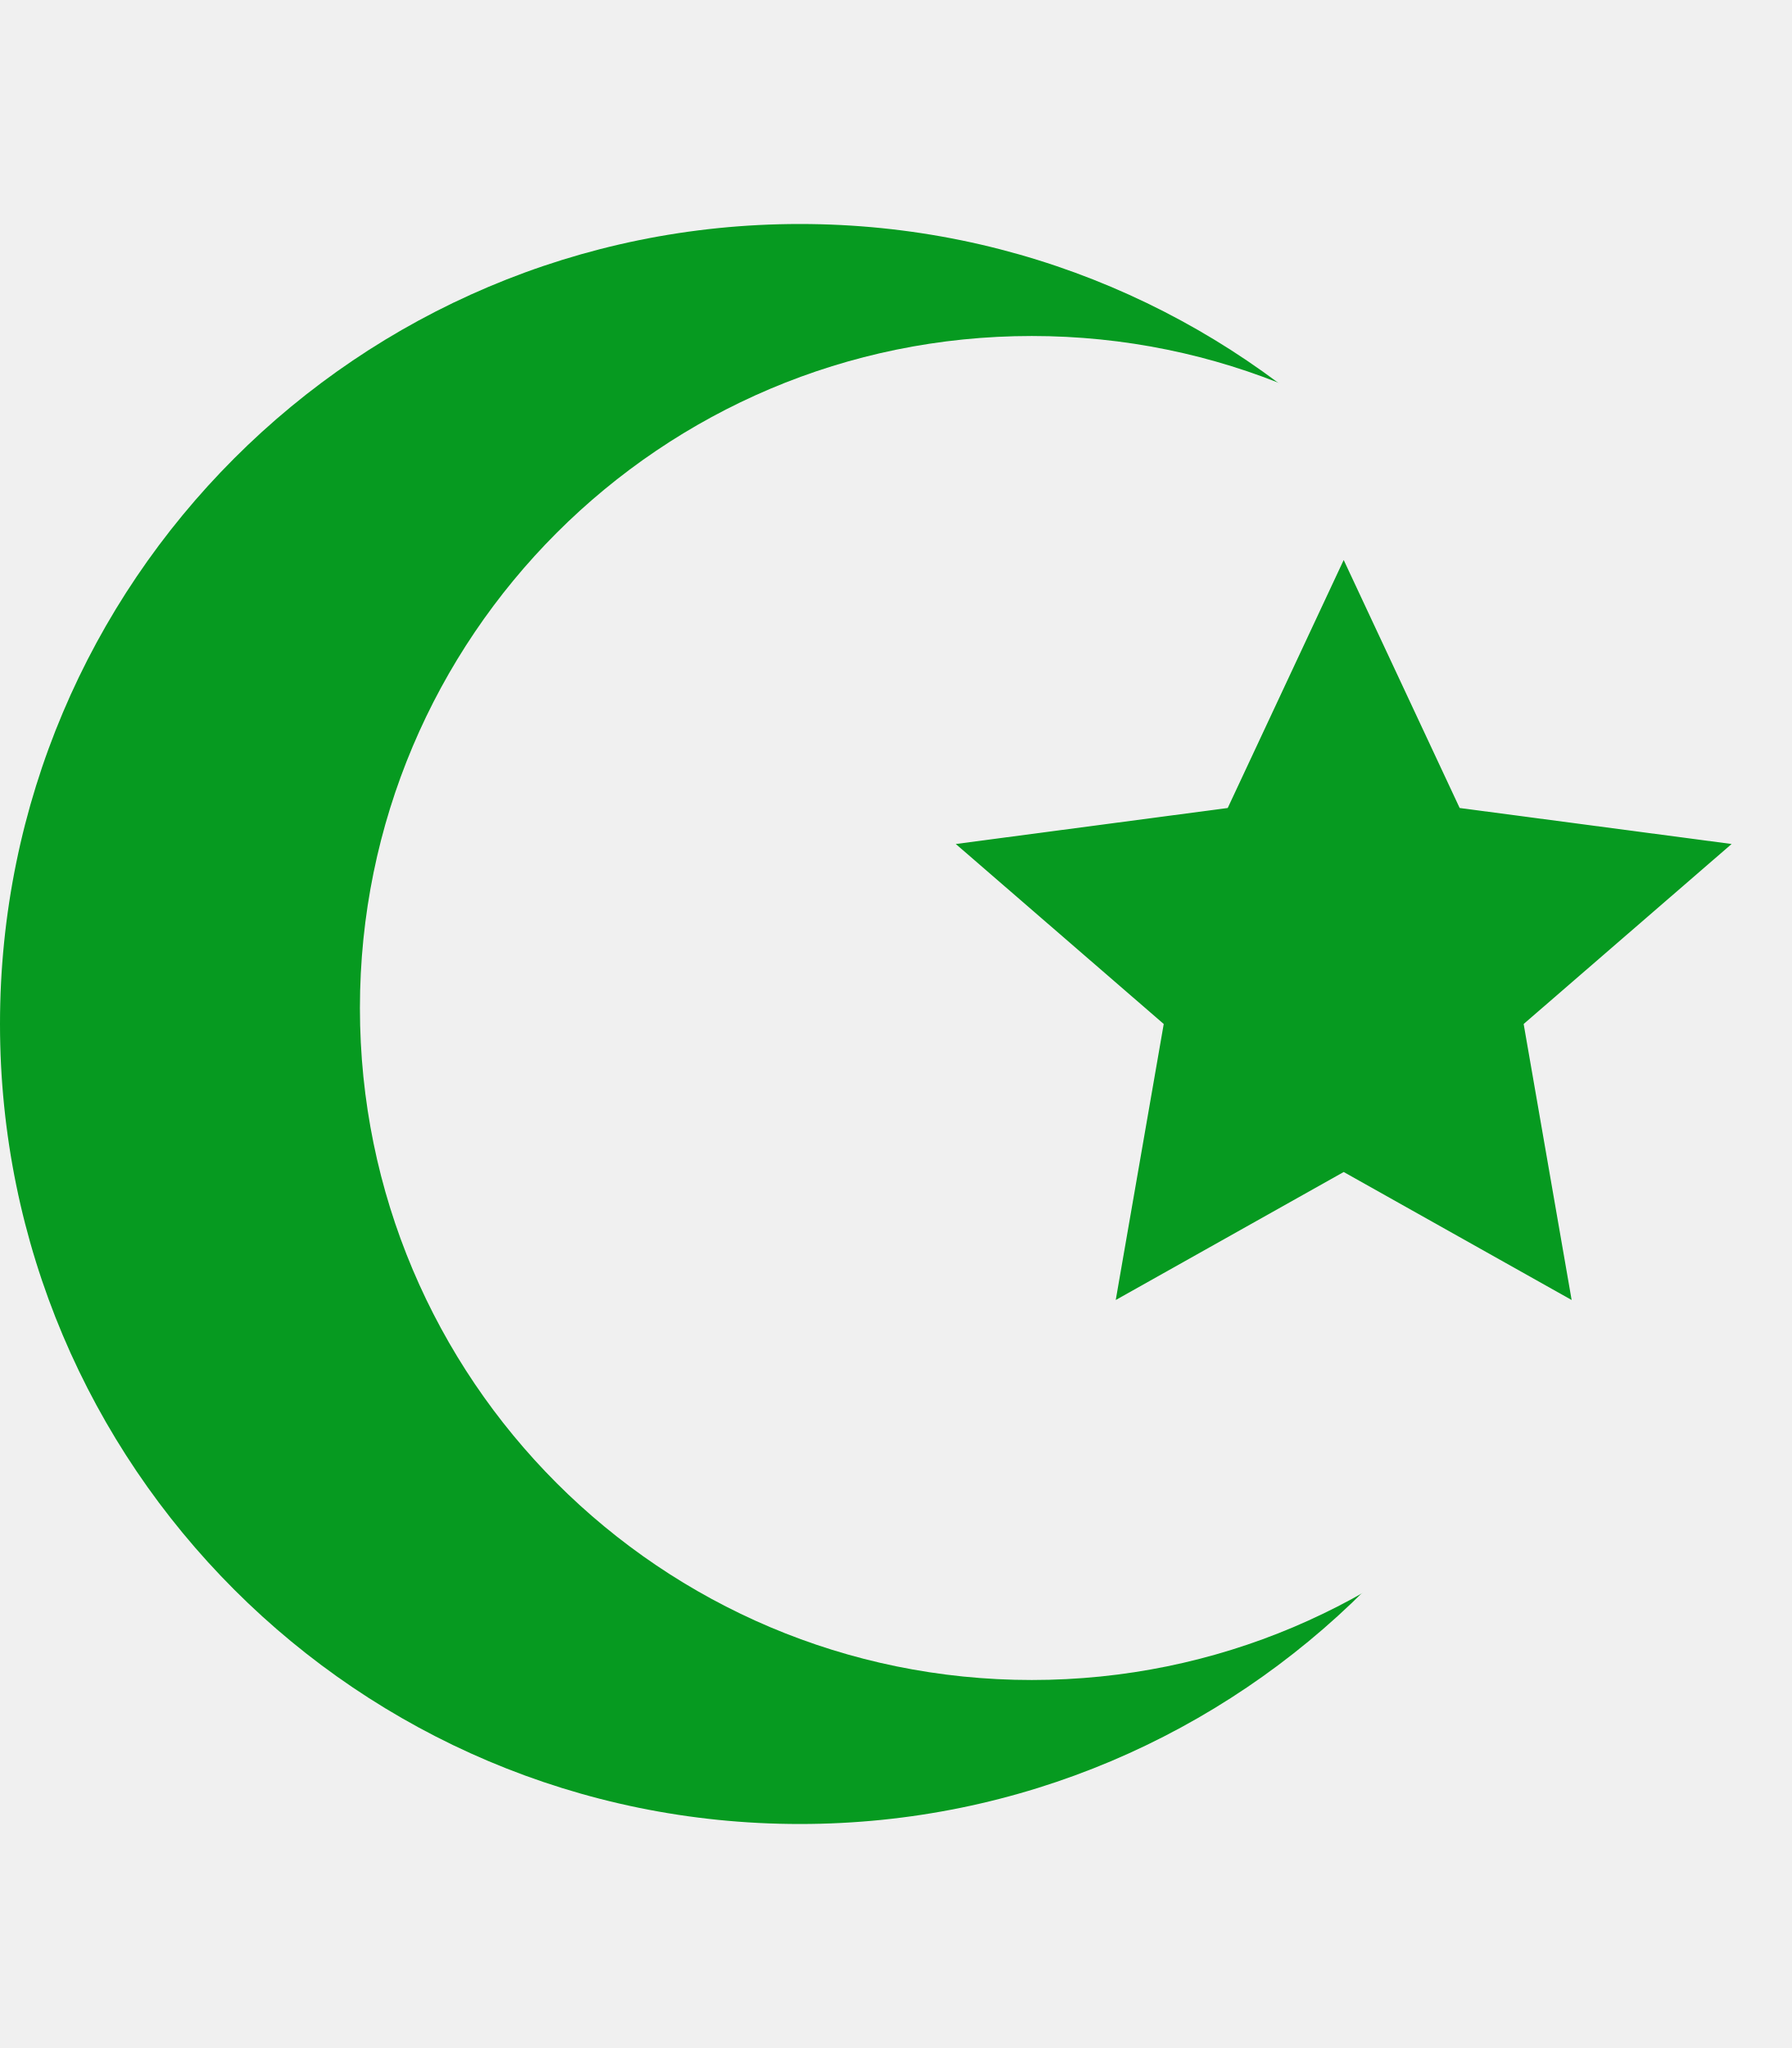
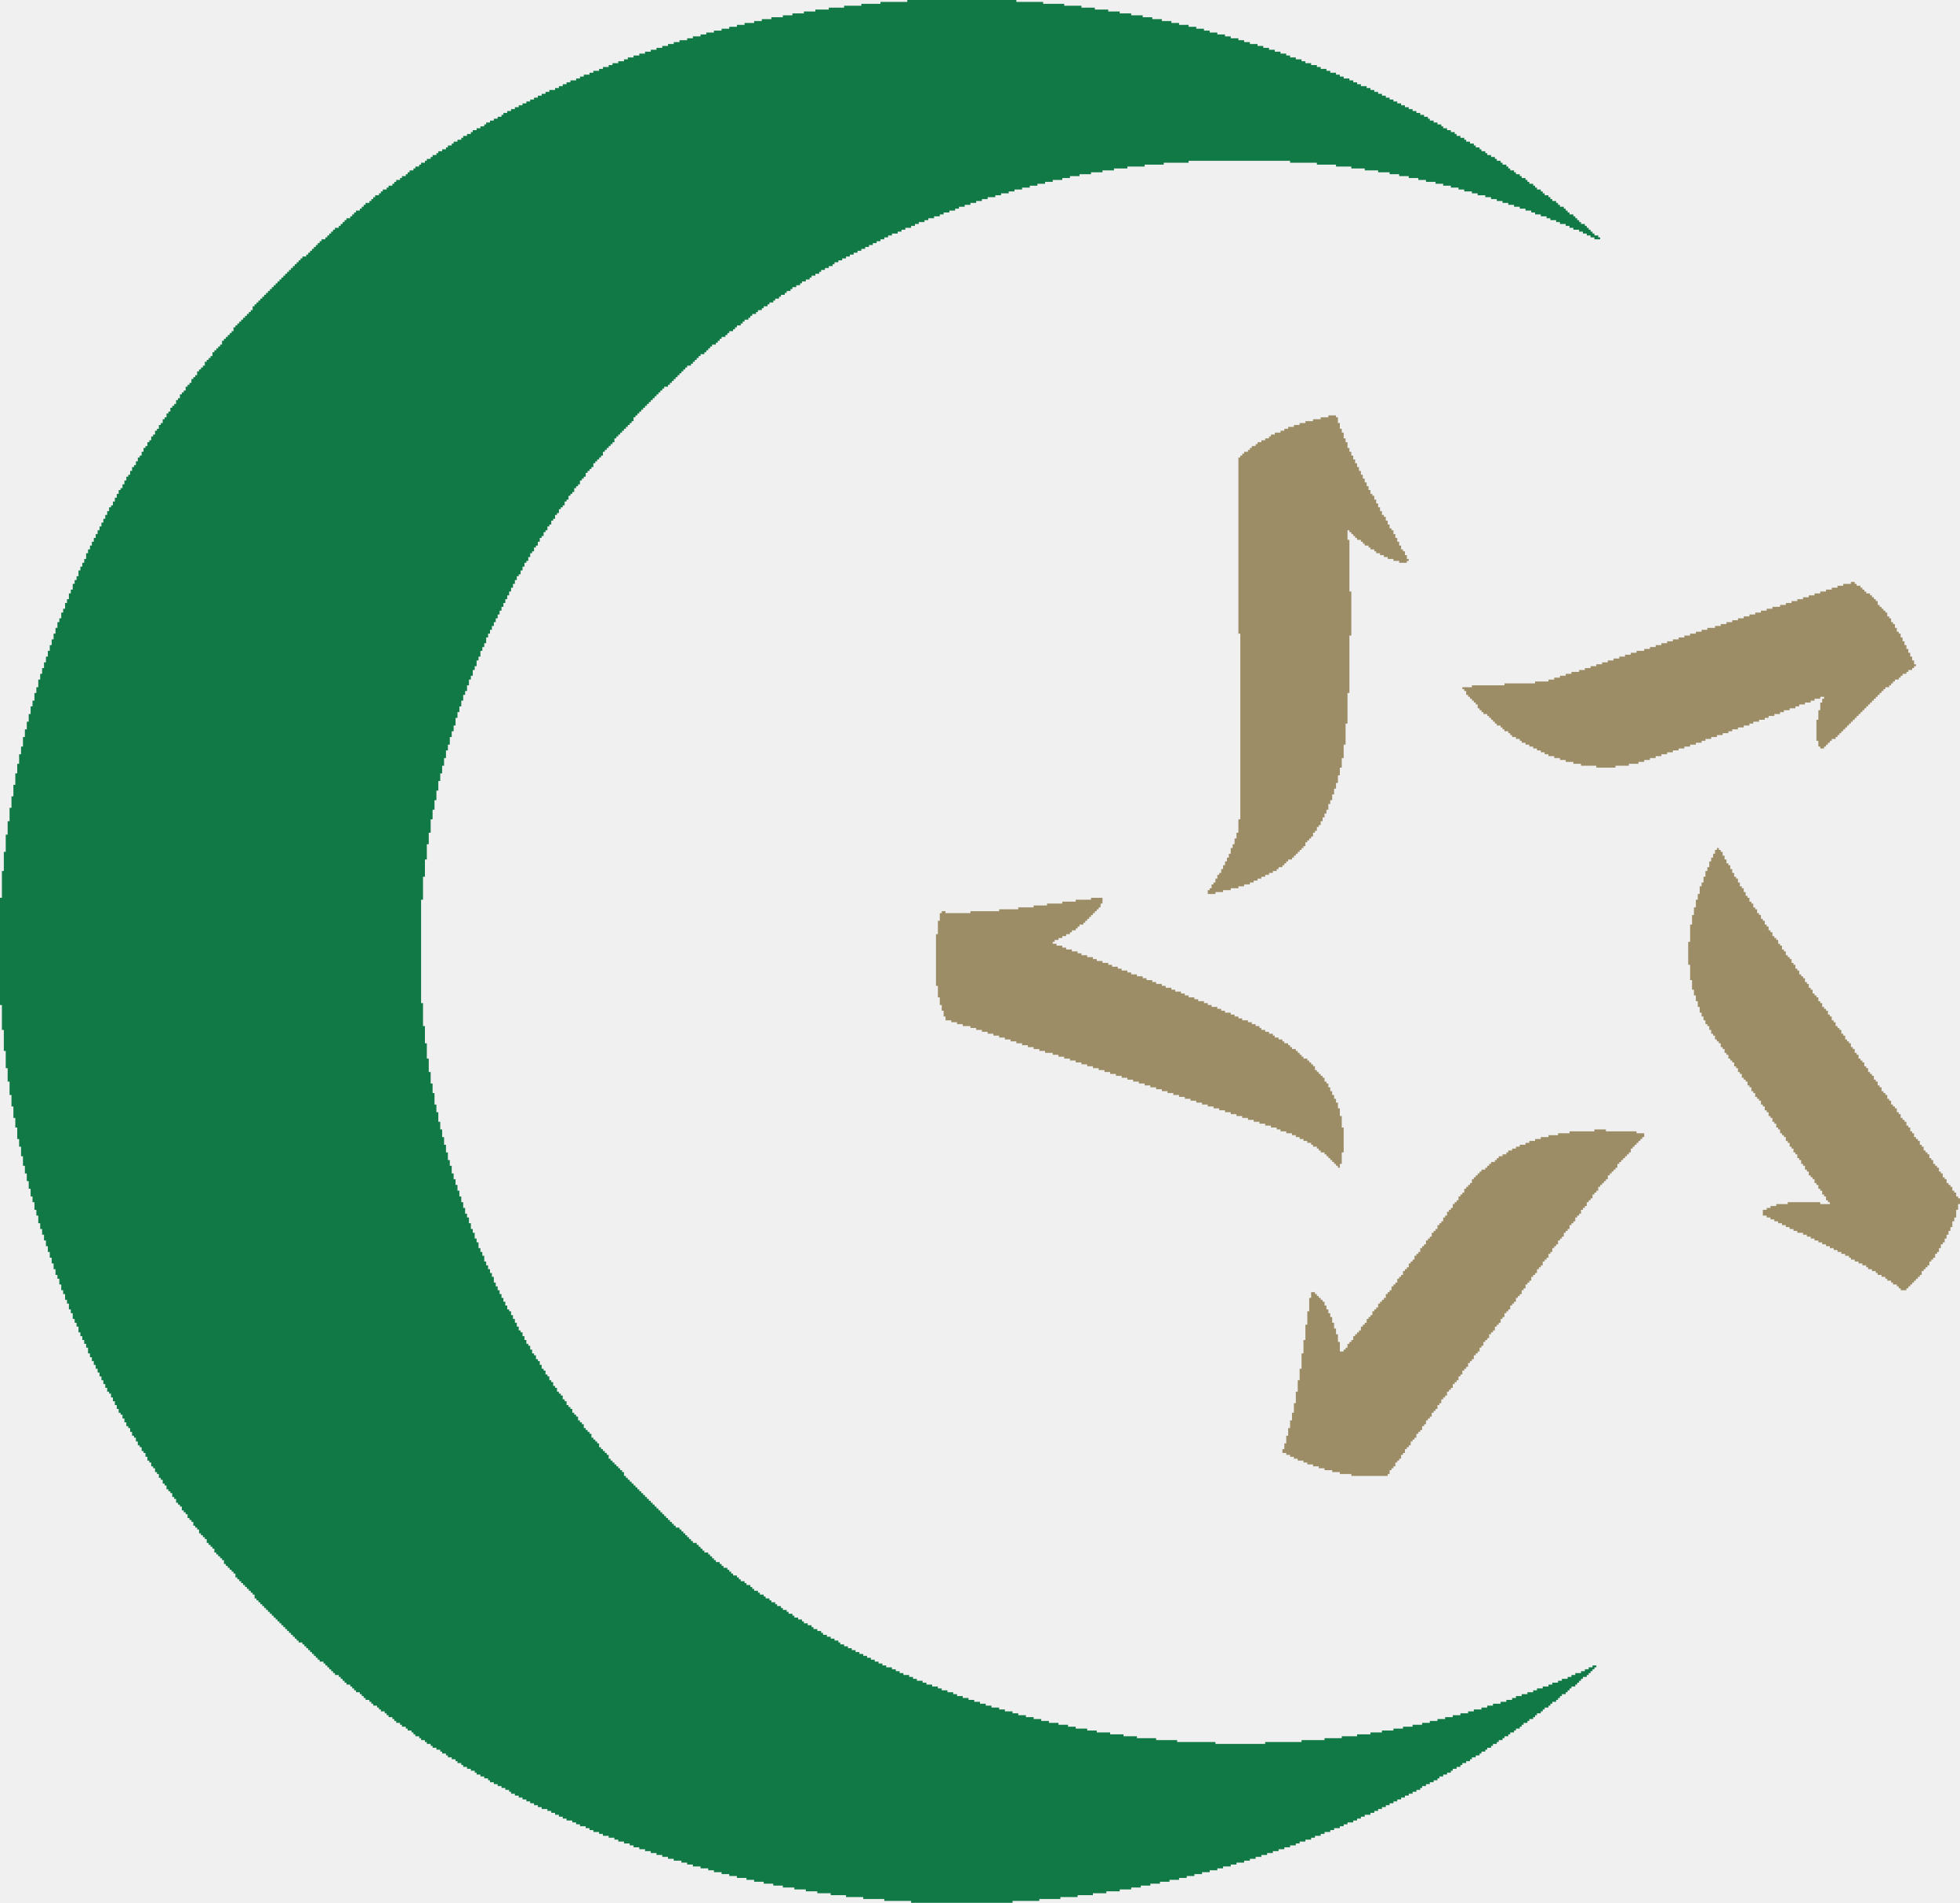
- <svg xmlns="http://www.w3.org/2000/svg" viewBox="0 0 448 512" role="img" aria-label="Crescent and star logo">
-   <defs>
-     <mask id="crescent-cut">
-       <rect width="448" height="512" fill="white" />
-       <circle cx="258" cy="252" r="168" fill="black" />
-     </mask>
-   </defs>
-   <circle cx="200" cy="256" r="200" fill="#069A20" mask="url(#crescent-cut)" />
-   <path d="M336 140L365 202L433 211L381 256L393 325L336 293L279 325L291 256L239 211L307 202Z" fill="#069A20" />
+ <svg xmlns="http://www.w3.org/2000/svg" viewBox="0 0 1024 994" role="img" aria-label="Logo Islamske zajednice u Bosni i Hercegovini">
+   <path fill="#107945" d="M474 0H531V1H545V2H556V3H565V4H572V5H579V6H585V7H591V8H597V9H602V10H607V11H612V12H616V13H621V14H625V15H629V16H632V17H636V18H640V19H643V20H647V21H650V22H653V23H657V24H660V25H663V26H666V27H669V28H672V29H674V30H677V31H680V32H682V33H685V34H688V35H690V36H693V37H695V38H698V39H700V40H702V41H705V42H707V43H709V44H711V45H714V46H716V47H718V48H720V49H722V50H724V51H726V52H728V53H730V54H732V55H734V56H736V57H738V58H740V59H742V60H744V61H746V62H747V63H749V64H751V65H753V66H754V67H756V68H758V69H760V70H761V71H763V72H765V73H766V74H768V75H770V76H771V77H773V78H774V79H776V80H777V81H779V82H781V83H782V84H784V85H785V86H787V87H788V88H789V89H791V90H792V91H794V92H795V93H797V94H798V95H799V96H801V97H802V98H803V99H805V100H806V101H807V102H809V103H810V104H811V105H813V106H814V107H815V108H817V109H818V110H819V111H820V112H822V113H823V114H824V115H825V116H826V117H828V118H829V119H830V120H831V121H832V122H833V123H835V124H836V125H833V124H831V123H829V122H827V121H825V120H822V119H820V118H818V117H815V116H813V115H810V114H808V113H805V112H802V111H800V110H797V109H794V108H791V107H788V106H785V105H782V104H779V103H776V102H772V101H769V100H765V99H762V98H758V97H754V96H750V95H745V94H741V93H736V92H731V91H726V90H720V89H713V88H706V87H698V86H688V85H674V84H621V85H608V86H598V87H589V88H582V89H576V90H570V91H564V92H559V93H555V94H550V95H546V96H542V97H538V98H534V99H530V100H527V101H523V102H520V103H516V104H513V105H510V106H507V107H504V108H501V109H499V110H496V111H493V112H491V113H488V114H485V115H483V116H480V117H478V118H476V119H473V120H471V121H469V122H466V123H464V124H462V125H460V126H458V127H456V128H454V129H452V130H450V131H448V132H446V133H444V134H442V135H440V136H438V137H436V138H435V139H433V140H431V141H429V142H428V143H426V144H424V145H423V146H421V147H419V148H418V149H416V150H414V151H413V152H411V153H410V154H408V155H407V156H405V157H404V158H402V159H401V160H399V161H398V162H396V163H395V164H393V165H392V166H391V167H389V168H388V169H387V170H385V171H384V172H383V173H381V174H380V175H379V176H377V177H376V178H375V179H374V180H372V181H371V182H370V183H369V184H368V185H366V186H365V187H364V188H363V189H362V190H361V191H359V192H358V193H357V194H356V195H355V196H354V197H353V198H352V199H351V200H350V201H349V202H347V203H346V204H345V205H344V206H343V207H342V208H341V209H340V210H339V211H338V212H337V213H336V214H335V215H334V216H333V217H332V218H331V220H330V221H329V222H328V223H327V224H326V225H325V226H324V227H323V228H322V229H321V231H320V232H319V233H318V234H317V235H316V236H315V238H314V239H313V240H312V241H311V242H310V244H309V245H308V246H307V247H306V249H305V250H304V251H303V253H302V254H301V255H300V257H299V258H298V259H297V261H296V262H295V264H294V265H293V266H292V268H291V269H290V271H289V272H288V274H287V275H286V277H285V278H284V280H283V281H282V283H281V285H280V286H279V288H278V289H277V291H276V293H275V294H274V296H273V298H272V300H271V301H270V303H269V305H268V307H267V309H266V311H265V313H264V315H263V317H262V319H261V321H260V323H259V325H258V327H257V329H256V331H255V333H254V336H253V338H252V340H251V343H250V345H249V348H248V350H247V353H246V355H245V358H244V361H243V363H242V366H241V369H240V372H239V375H238V379H237V382H236V385H235V389H234V392H233V396H232V400H231V404H230V408H229V413H228V418H227V423H226V428H225V435H224V441H223V449H222V458H221V470H220V524H221V536H222V545H223V553H224V560H225V566H226V571H227V577H228V581H229V586H230V590H231V594H232V598H233V602H234V606H235V609H236V613H237V616H238V619H239V622H240V625H241V628H242V631H243V634H244V636H245V639H246V642H247V644H248V647H249V649H250V652H251V654H252V656H253V659H254V661H255V663H256V665H257V667H258V670H259V672H260V674H261V676H262V678H263V680H264V682H265V684H266V685H267V687H268V689H269V691H270V693H271V695H272V696H273V698H274V700H275V702H276V703H277V705H278V707H279V708H280V710H281V711H282V713H283V715H284V716H285V718H286V719H287V721H288V722H289V724H290V725H291V727H292V728H293V729H294V731H295V732H296V734H297V735H298V736H299V738H300V739H301V740H302V742H303V743H304V744H305V746H306V747H307V748H308V749H309V751H310V752H311V753H312V754H313V756H314V757H315V758H316V759H317V760H318V762H319V763H320V764H321V765H322V766H323V767H324V768H325V769H326V771H327V772H328V773H329V774H330V775H331V776H332V777H333V778H334V779H335V780H336V781H337V782H338V783H339V784H340V785H341V786H342V787H343V788H344V789H345V790H346V791H347V792H348V793H349V794H350V795H351V796H352V797H353V798H355V799H356V800H357V801H358V802H359V803H360V804H361V805H362V806H364V807H365V808H366V809H367V810H368V811H370V812H371V813H372V814H373V815H374V816H376V817H377V818H378V819H380V820H381V821H382V822H383V823H385V824H386V825H387V826H389V827H390V828H392V829H393V830H394V831H396V832H397V833H399V834H400V835H402V836H403V837H405V838H406V839H408V840H409V841H411V842H412V843H414V844H415V845H417V846H419V847H420V848H422V849H424V850H425V851H427V852H429V853H430V854H432V855H434V856H436V857H438V858H439V859H441V860H443V861H445V862H447V863H449V864H451V865H453V866H455V867H457V868H459V869H461V870H463V871H466V872H468V873H470V874H472V875H475V876H477V877H479V878H482V879H484V880H487V881H490V882H492V883H495V884H498V885H500V886H503V887H506V888H509V889H512V890H515V891H518V892H522V893H525V894H529V895H532V896H536V897H540V898H544V899H548V900H553V901H558V902H562V903H568V904H573V905H580V906H587V907H594V908H604V909H615V910H635V911H661V910H680V909H692V908H701V907H709V906H716V905H722V904H728V903H733V902H738V901H743V900H747V899H751V898H755V897H759V896H763V895H767V894H770V893H774V892H777V891H780V890H784V889H787V888H790V887H792V886H795V885H798V884H801V883H803V882H806V881H809V880H811V879H814V878H816V877H819V876H821V875H823V874H826V873H828V872H830V871H832V870H834V871H833V872H832V873H831V874H830V875H829V876H827V877H826V878H825V879H824V880H823V881H821V882H820V883H819V884H818V885H816V886H815V887H814V888H813V889H811V890H810V891H809V892H807V893H806V894H805V895H803V896H802V897H801V898H799V899H798V900H796V901H795V902H794V903H792V904H791V905H789V906H788V907H786V908H785V909H783V910H782V911H780V912H779V913H777V914H776V915H774V916H773V917H771V918H769V919H768V920H766V921H764V922H763V923H761V924H759V925H758V926H756V927H754V928H752V929H751V930H749V931H747V932H745V933H743V934H742V935H740V936H738V937H736V938H734V939H732V940H730V941H728V942H726V943H724V944H722V945H720V946H718V947H716V948H713V949H711V950H709V951H707V952H704V953H702V954H700V955H697V956H695V957H692V958H690V959H687V960H685V961H682V962H679V963H677V964H674V965H671V966H668V967H665V968H662V969H659V970H656V971H653V972H650V973H646V974H643V975H639V976H636V977H632V978H628V979H624V980H620V981H616V982H611V983H606V984H601V985H596V986H591V987H585V988H578V989H571V990H563V991H554V992H543V993H529V994H476V993H462V992H451V991H442V990H434V989H427V988H421V987H415V986H409V985H404V984H399V983H394V982H390V981H385V980H381V979H377V978H373V977H370V976H366V975H362V974H359V973H356V972H352V971H349V970H346V969H343V968H340V967H337V966H334V965H331V964H329V963H326V962H323V961H321V960H318V959H315V958H313V957H310V956H308V955H306V954H303V953H301V952H299V951H296V950H294V949H292V948H290V947H288V946H286V945H283V944H281V943H279V942H277V941H275V940H273V939H271V938H269V937H267V936H266V935H264V934H262V933H260V932H258V931H256V930H255V929H253V928H251V927H249V926H248V925H246V924H244V923H242V922H241V921H239V920H238V919H236V918H234V917H233V916H231V915H230V914H228V913H226V912H225V911H223V910H222V909H220V908H219V907H217V906H216V905H215V904H213V903H212V902H210V901H209V900H207V899H206V898H205V897H203V896H202V895H201V894H199V893H198V892H197V891H195V890H194V889H193V888H191V887H190V886H189V885H188V884H186V883H185V882H184V881H183V880H181V879H180V878H179V877H178V876H177V875H175V874H174V873H173V872H172V871H171V870H170V869H169V868H167V867H166V866H165V865H164V864H163V863H162V862H161V861H160V860H159V859H158V858H156V857H155V856H154V855H153V854H152V853H151V852H150V851H149V850H148V849H147V848H146V847H145V846H144V845H143V844H142V843H141V842H140V841H139V840H138V839H137V838H136V837H135V836H134V835H133V833H132V832H131V831H130V830H129V829H128V828H127V827H126V826H125V825H124V824H123V822H122V821H121V820H120V819H119V818H118V817H117V815H116V814H115V813H114V812H113V811H112V809H111V808H110V807H109V806H108V804H107V803H106V802H105V801H104V799H103V798H102V797H101V795H100V794H99V793H98V791H97V790H96V789H95V787H94V786H93V785H92V783H91V782H90V780H89V779H88V778H87V776H86V775H85V773H84V772H83V770H82V769H81V767H80V766H79V764H78V763H77V761H76V759H75V758H74V756H73V755H72V753H71V751H70V750H69V748H68V746H67V745H66V743H65V741H64V739H63V738H62V736H61V734H60V732H59V730H58V728H57V727H56V725H55V723H54V721H53V719H52V717H51V715H50V713H49V711H48V709H47V707H46V704H45V702H44V700H43V698H42V696H41V693H40V691H39V689H38V686H37V684H36V681H35V679H34V676H33V674H32V671H31V668H30V666H29V663H28V660H27V657H26V654H25V651H24V648H23V645H22V642H21V639H20V635H19V632H18V628H17V625H16V621H15V617H14V613H13V609H12V604H11V599H10V595H9V589H8V584H7V578H6V572H5V565H4V558H3V549H2V538H1V525H0V469H1V455H2V445H3V436H4V429H5V422H6V416H7V410H8V404H9V399H10V394H11V390H12V385H13V381H14V377H15V373H16V369H17V366H18V362H19V359H20V355H21V352H22V349H23V346H24V343H25V340H26V337H27V334H28V331H29V328H30V325H31V323H32V320H33V318H34V315H35V313H36V310H37V308H38V305H39V303H40V301H41V298H42V296H43V294H44V292H45V289H46V287H47V285H48V283H49V281H50V279H51V277H52V275H53V273H54V271H55V269H56V267H57V265H58V264H59V262H60V260H61V258H62V256H63V255H64V253H65V251H66V249H67V248H68V246H69V244H70V243H71V241H72V239H73V238H74V236H75V234H76V233H77V231H78V230H79V228H80V227H81V225H82V224H83V222H84V221H85V219H86V218H87V216H88V215H89V213H90V212H91V211H92V209H93V208H94V206H95V205H96V204H97V202H98V201H99V200H100V198H101V197H102V196H103V194H104V193H105V192H106V191H107V189H108V188H109V187H110V186H111V184H112V183H113V182H114V181H115V180H116V178H117V177H118V176H119V175H120V174H121V173H122V171H123V170H124V169H125V168H126V167H127V166H128V165H129V164H130V163H131V162H132V160H133V159H134V158H135V157H136V156H137V155H138V154H139V153H140V152H141V151H142V150H143V149H144V148H145V147H146V146H147V145H148V144H149V143H150V142H151V141H152V140H153V139H154V138H155V137H156V136H157V135H158V134H160V133H161V132H162V131H163V130H164V129H165V128H166V127H167V126H168V125H170V124H171V123H172V122H173V121H174V120H175V119H177V118H178V117H179V116H180V115H181V114H183V113H184V112H185V111H186V110H188V109H189V108H190V107H191V106H193V105H194V104H195V103H196V102H198V101H199V100H200V99H202V98H203V97H205V96H206V95H207V94H209V93H210V92H212V91H213V90H214V89H216V88H217V87H219V86H220V85H222V84H223V83H225V82H226V81H228V80H229V79H231V78H233V77H234V76H236V75H237V74H239V73H241V72H242V71H244V70H246V69H247V68H249V67H251V66H253V65H254V64H256V63H258V62H260V61H262V60H263V59H265V58H267V57H269V56H271V55H273V54H275V53H277V52H279V51H281V50H283V49H285V48H287V47H290V46H292V45H294V44H296V43H298V42H301V41H303V40H305V39H308V38H310V37H313V36H315V35H318V34H320V33H323V32H326V31H328V30H331V29H334V28H337V27H340V26H343V25H346V24H349V23H352V22H355V21H359V20H362V19H366V18H369V17H373V16H377V15H381V14H385V13H389V12H394V11H398V10H403V9H409V8H414V7H420V6H426V5H433V4H441V3H450V2H460V1H474Z" />
+   <path fill="#9d8d66" d="M694 217H698V218H699V221H700V224H701V226H702V229H703V231H704V234H705V236H706V238H707V240H708V242H709V244H710V246H711V248H712V250H713V252H714V254H715V256H716V258H717V259H718V261H719V263H720V265H721V267H722V269H723V270H724V272H725V274H726V276H727V277H728V279H729V281H730V283H731V285H732V287H733V288H734V290H735V292H736V293H735V294H731V293H728V292H725V291H723V290H721V289H719V288H718V287H716V286H715V285H713V284H712V283H711V282H709V281H708V280H707V279H706V278H705V277H704V282H705V309H706V332H705V362H704V378H703V389H702V396H701V401H700V405H699V409H698V412H697V415H696V418H695V420H694V423H693V425H692V427H691V429H690V431H689V432H688V434H687V435H686V437H685V438H684V439H683V440H682V442H681V443H680V444H679V445H678V446H677V447H676V448H675V449H673V450H672V451H671V452H670V453H668V454H667V455H665V456H663V457H661V458H659V459H657V460H655V461H653V462H650V463H647V464H643V465H639V466H635V467H631V465H632V464H633V462H634V461H635V459H636V457H637V456H638V454H639V452H640V450H641V448H642V446H643V443H644V441H645V438H646V435H647V428H648V331H647V239H648V238H649V237H650V236H652V235H653V234H654V233H656V232H657V231H659V230H661V229H663V228H664V227H666V226H669V225H671V224H673V223H676V222H679V221H682V220H686V219H690V218H694ZM967 304H969V305H970V306H972V307H973V308H974V309H975V310H977V311H978V312H979V313H980V314H981V316H982V317H983V318H984V319H985V320H986V322H987V323H988V325H989V326H990V328H991V330H992V331H993V333H994V335H995V337H996V339H997V341H998V343H999V345H1000V347H1001V348H1000V349H999V350H997V351H996V352H994V353H993V354H992V355H990V356H989V357H988V358H987V359H985V360H984V361H983V362H982V363H981V364H980V365H979V366H978V367H977V368H976V369H975V370H974V371H973V372H972V373H971V374H970V375H969V376H968V377H967V378H966V379H965V380H964V381H963V382H962V383H961V384H960V385H959V386H957V387H956V388H955V389H954V390H953V391H951V390H950V387H949V376H950V371H951V367H952V365H953V364H951V365H948V366H946V367H943V368H940V369H938V370H935V371H932V372H930V373H927V374H924V375H922V376H919V377H916V378H914V379H911V380H908V381H905V382H903V383H900V384H897V385H894V386H891V387H889V388H886V389H883V390H880V391H877V392H874V393H871V394H868V395H865V396H862V397H859V398H856V399H851V400H844V401H834V400H826V399H822V398H818V397H815V396H812V395H809V394H807V393H805V392H803V391H801V390H799V389H797V388H795V387H794V386H792V385H790V384H789V383H788V382H786V381H785V380H784V379H782V378H781V377H780V376H779V375H778V374H777V373H775V372H774V371H773V370H772V368H771V367H770V366H769V365H768V364H767V363H766V361H765V360H764V359H769V358H786V357H802V356H809V355H812V354H815V353H818V352H821V351H825V350H828V349H831V348H834V347H837V346H840V345H843V344H846V343H849V342H852V341H855V340H859V339H862V338H865V337H868V336H871V335H874V334H877V333H880V332H883V331H886V330H889V329H892V328H896V327H899V326H902V325H905V324H908V323H911V322H914V321H917V320H920V319H923V318H926V317H930V316H933V315H936V314H939V313H942V312H945V311H948V310H951V309H954V308H957V307H960V306H963V305H967ZM897 443H898V444H899V445H900V447H901V449H902V451H903V452H904V454H905V456H906V458H907V459H908V461H909V463H910V464H911V466H912V468H913V469H914V471H915V472H916V474H917V475H918V477H919V478H920V480H921V481H922V483H923V484H924V486H925V487H926V489H927V490H928V491H929V493H930V494H931V496H932V497H933V499H934V500H935V501H936V503H937V504H938V506H939V507H940V509H941V510H942V511H943V513H944V514H945V516H946V517H947V519H948V520H949V521H950V523H951V524H952V526H953V527H954V528H955V530H956V531H957V533H958V534H959V536H960V537H961V538H962V540H963V541H964V543H965V544H966V545H967V547H968V548H969V550H970V551H971V553H972V554H973V555H974V557H975V558H976V560H977V561H978V562H979V564H980V565H981V567H982V568H983V570H984V571H985V572H986V574H987V575H988V577H989V578H990V579H991V581H992V582H993V584H994V585H995V586H996V588H997V589H998V591H999V592H1000V594H1001V595H1002V596H1003V598H1004V599H1005V601H1006V602H1007V603H1008V605H1009V606H1010V608H1011V609H1012V610H1013V612H1014V613H1015V615H1016V616H1017V618H1018V619H1019V620H1020V622H1021V623H1022V625H1023V626H1024V629H1023V632H1022V636H1021V638H1020V641H1019V643H1018V645H1017V647H1016V649H1015V650H1014V652H1013V654H1012V655H1011V657H1010V658H1009V659H1008V661H1007V662H1006V663H1005V664H1004V666H1003V667H1002V668H1001V669H1000V670H999V671H998V672H997V673H996V674H993V673H992V672H991V671H989V670H988V669H986V668H985V667H983V666H981V665H980V664H978V663H976V662H975V661H973V660H971V659H969V658H967V657H966V656H964V655H962V654H960V653H958V652H956V651H954V650H952V649H950V648H948V647H946V646H944V645H942V644H939V643H937V642H935V641H933V640H931V639H929V638H927V637H925V636H923V635H921V632H923V631H925V630H928V629H934V628H951V629H956V628H955V627H954V625H953V624H952V622H951V621H950V619H949V618H948V616H947V615H946V614H945V612H944V611H943V609H942V608H941V606H940V605H939V603H938V602H937V600H936V599H935V597H934V596H933V594H932V593H931V592H930V590H929V589H928V587H927V586H926V584H925V583H924V581H923V580H922V578H921V577H920V575H919V574H918V573H917V571H916V570H915V568H914V567H913V565H912V564H911V563H910V561H909V560H908V558H907V557H906V555H905V554H904V553H903V551H902V550H901V548H900V547H899V545H898V544H897V543H896V541H895V540H894V538H893V536H892V535H891V533H890V531H889V529H888V526H887V523H886V520H885V517H884V512H883V504H882V492H883V483H884V478H885V474H886V470H887V467H888V463H889V461H890V458H891V455H892V453H893V450H894V448H895V446H896V444H897ZM570 469H576V472H575V474H574V475H573V476H572V477H571V478H570V479H569V480H568V481H567V482H566V483H564V484H563V485H562V486H560V487H559V488H557V489H555V490H553V491H551V492H550V493H552V494H555V495H557V496H560V497H563V498H565V499H568V500H571V501H573V502H576V503H579V504H581V505H584V506H586V507H589V508H591V509H594V510H597V511H599V512H602V513H604V514H607V515H609V516H612V517H614V518H617V519H619V520H621V521H624V522H626V523H629V524H631V525H633V526H636V527H638V528H640V529H643V530H645V531H647V532H649V533H652V534H654V535H656V536H658V537H659V538H661V539H663V540H665V541H666V542H668V543H670V544H671V545H673V546H674V547H675V548H677V549H678V550H679V551H680V552H681V553H683V554H684V555H685V556H686V557H687V559H688V560H689V561H690V562H691V563H692V565H693V566H694V568H695V570H696V572H697V574H698V576H699V579H700V583H701V589H702V602H701V608H700V610H699V609H698V608H697V607H696V606H695V605H694V604H693V603H692V602H690V601H689V600H688V599H686V598H685V597H683V596H681V595H679V594H677V593H675V592H672V591H669V590H667V589H664V588H661V587H658V586H655V585H652V584H649V583H646V582H643V581H640V580H637V579H634V578H631V577H628V576H625V575H622V574H619V573H616V572H613V571H610V570H607V569H604V568H601V567H598V566H595V565H592V564H589V563H586V562H583V561H580V560H577V559H574V558H571V557H568V556H565V555H562V554H559V553H556V552H553V551H550V550H546V549H543V548H540V547H537V546H534V545H531V544H528V543H525V542H522V541H519V540H516V539H513V538H510V537H507V536H503V535H500V534H497V533H494V531H493V528H492V525H491V521H490V515H489V488H490V481H491V477H492V476H494V477H507V476H522V475H532V474H540V473H547V472H555V471H562V470H570ZM833 590H839V591H855V592H859V594H858V595H857V596H856V597H855V598H854V599H853V600H852V602H851V603H850V604H849V605H848V606H847V607H846V608H845V610H844V611H843V612H842V613H841V614H840V616H839V617H838V618H837V619H836V620H835V622H834V623H833V624H832V626H831V627H830V628H829V630H828V631H827V632H826V634H825V635H824V636H823V638H822V639H821V640H820V642H819V643H818V644H817V646H816V647H815V648H814V650H813V651H812V652H811V654H810V655H809V657H808V658H807V659H806V661H805V662H804V663H803V665H802V666H801V667H800V669H799V670H798V671H797V673H796V674H795V676H794V677H793V678H792V680H791V681H790V682H789V684H788V685H787V686H786V688H785V689H784V691H783V692H782V693H781V695H780V696H779V697H778V699H777V700H776V701H775V703H774V704H773V706H772V707H771V708H770V710H769V711H768V712H767V714H766V715H765V716H764V718H763V719H762V721H761V722H760V723H759V725H758V726H757V727H756V729H755V730H754V731H753V733H752V734H751V736H750V737H749V738H748V740H747V741H746V742H745V744H744V745H743V747H742V748H741V749H740V751H739V752H738V753H737V755H736V756H735V757H734V759H733V760H732V762H731V763H730V764H729V766H728V767H727V768H726V770H725V771H706V770H700V769H696V768H692V767H689V766H686V765H683V764H681V763H678V762H676V761H674V760H672V759H670V757H671V754H672V750H673V746H674V742H675V738H676V733H677V727H678V721H679V715H680V707H681V700H682V692H683V685H684V678H685V675H687V676H688V677H689V678H690V679H691V680H692V682H693V684H694V686H695V688H696V691H697V694H698V697H699V701H700V706H702V705H703V704H704V702H705V701H706V700H707V698H708V697H709V696H710V695H711V693H712V692H713V691H714V689H715V688H716V687H717V685H718V684H719V683H720V681H721V680H722V679H723V678H724V676H725V675H726V674H727V672H728V671H729V670H730V668H731V667H732V666H733V664H734V663H735V662H736V660H737V659H738V658H739V656H740V655H741V654H742V652H743V651H744V650H745V648H746V647H747V646H748V644H749V643H750V642H751V640H752V639H753V638H754V636H755V635H756V633H757V632H758V631H759V629H760V628H761V627H762V625H763V624H764V623H765V621H766V620H767V619H768V618H769V616H770V615H771V614H772V613H773V612H774V611H776V610H777V609H778V608H779V607H781V606H782V605H783V604H785V603H787V602H788V601H790V600H792V599H794V598H797V597H799V596H802V595H805V594H809V593H814V592H820V591H833Z" />
</svg>
